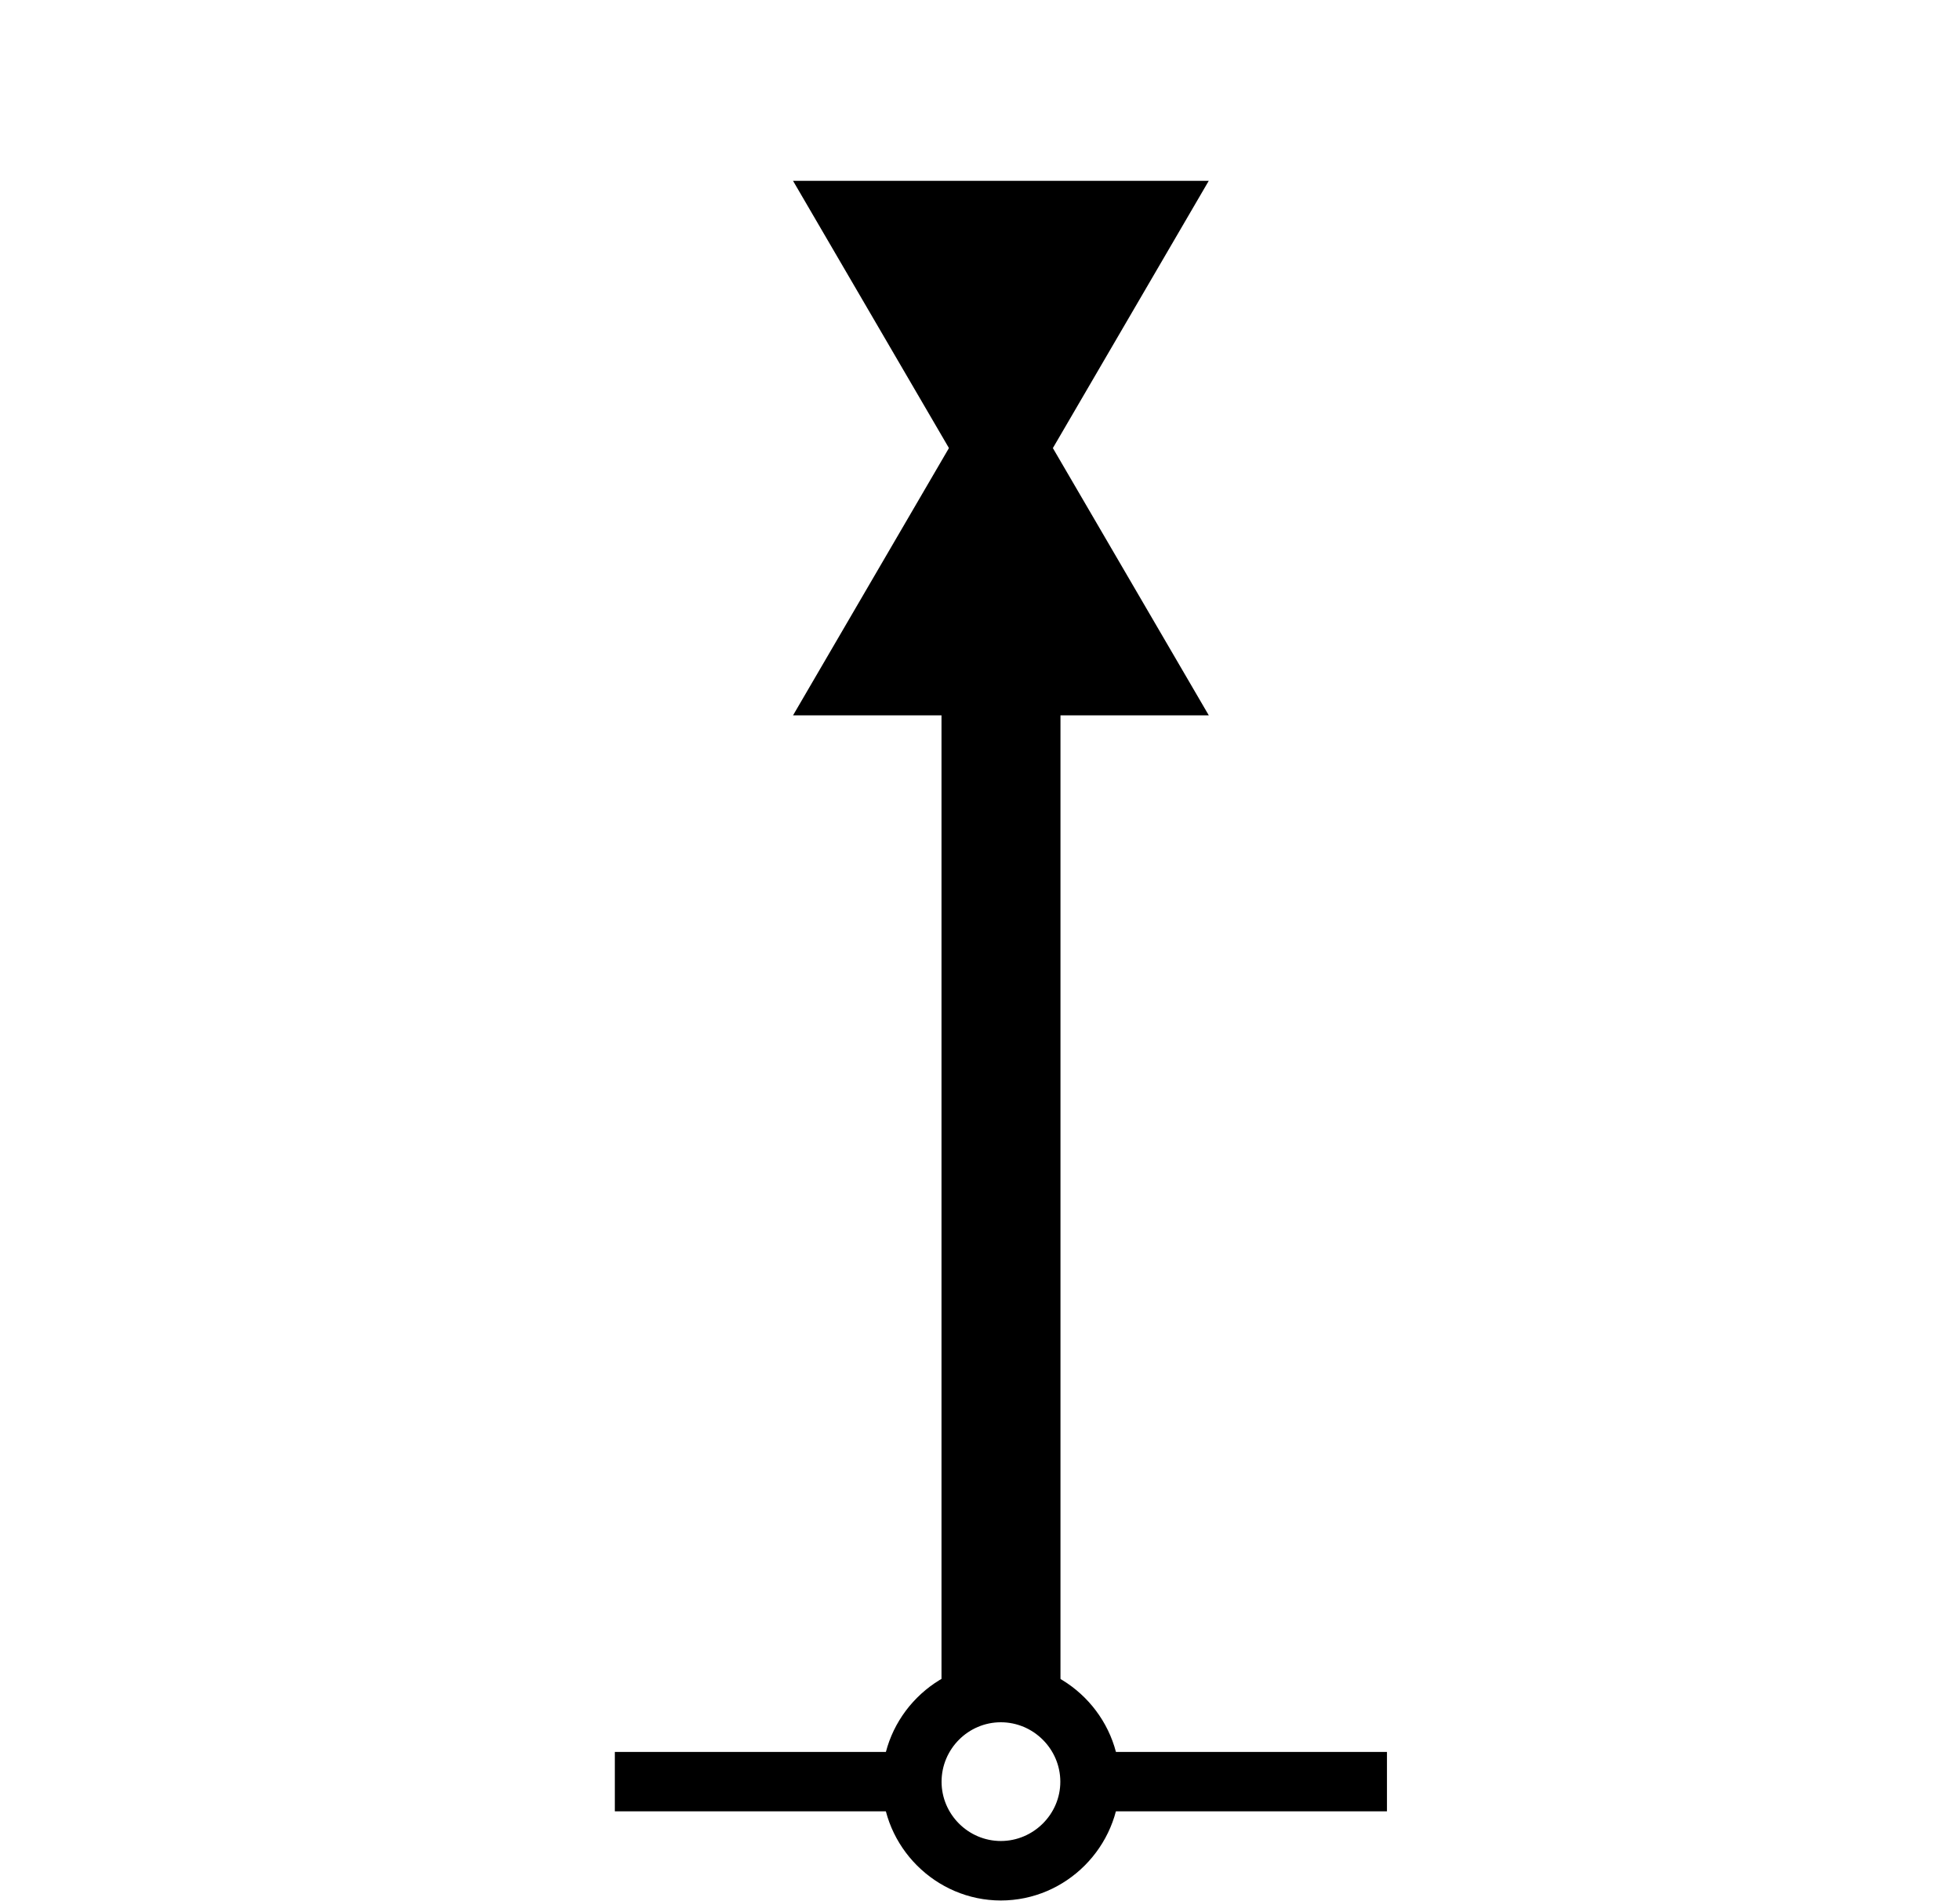
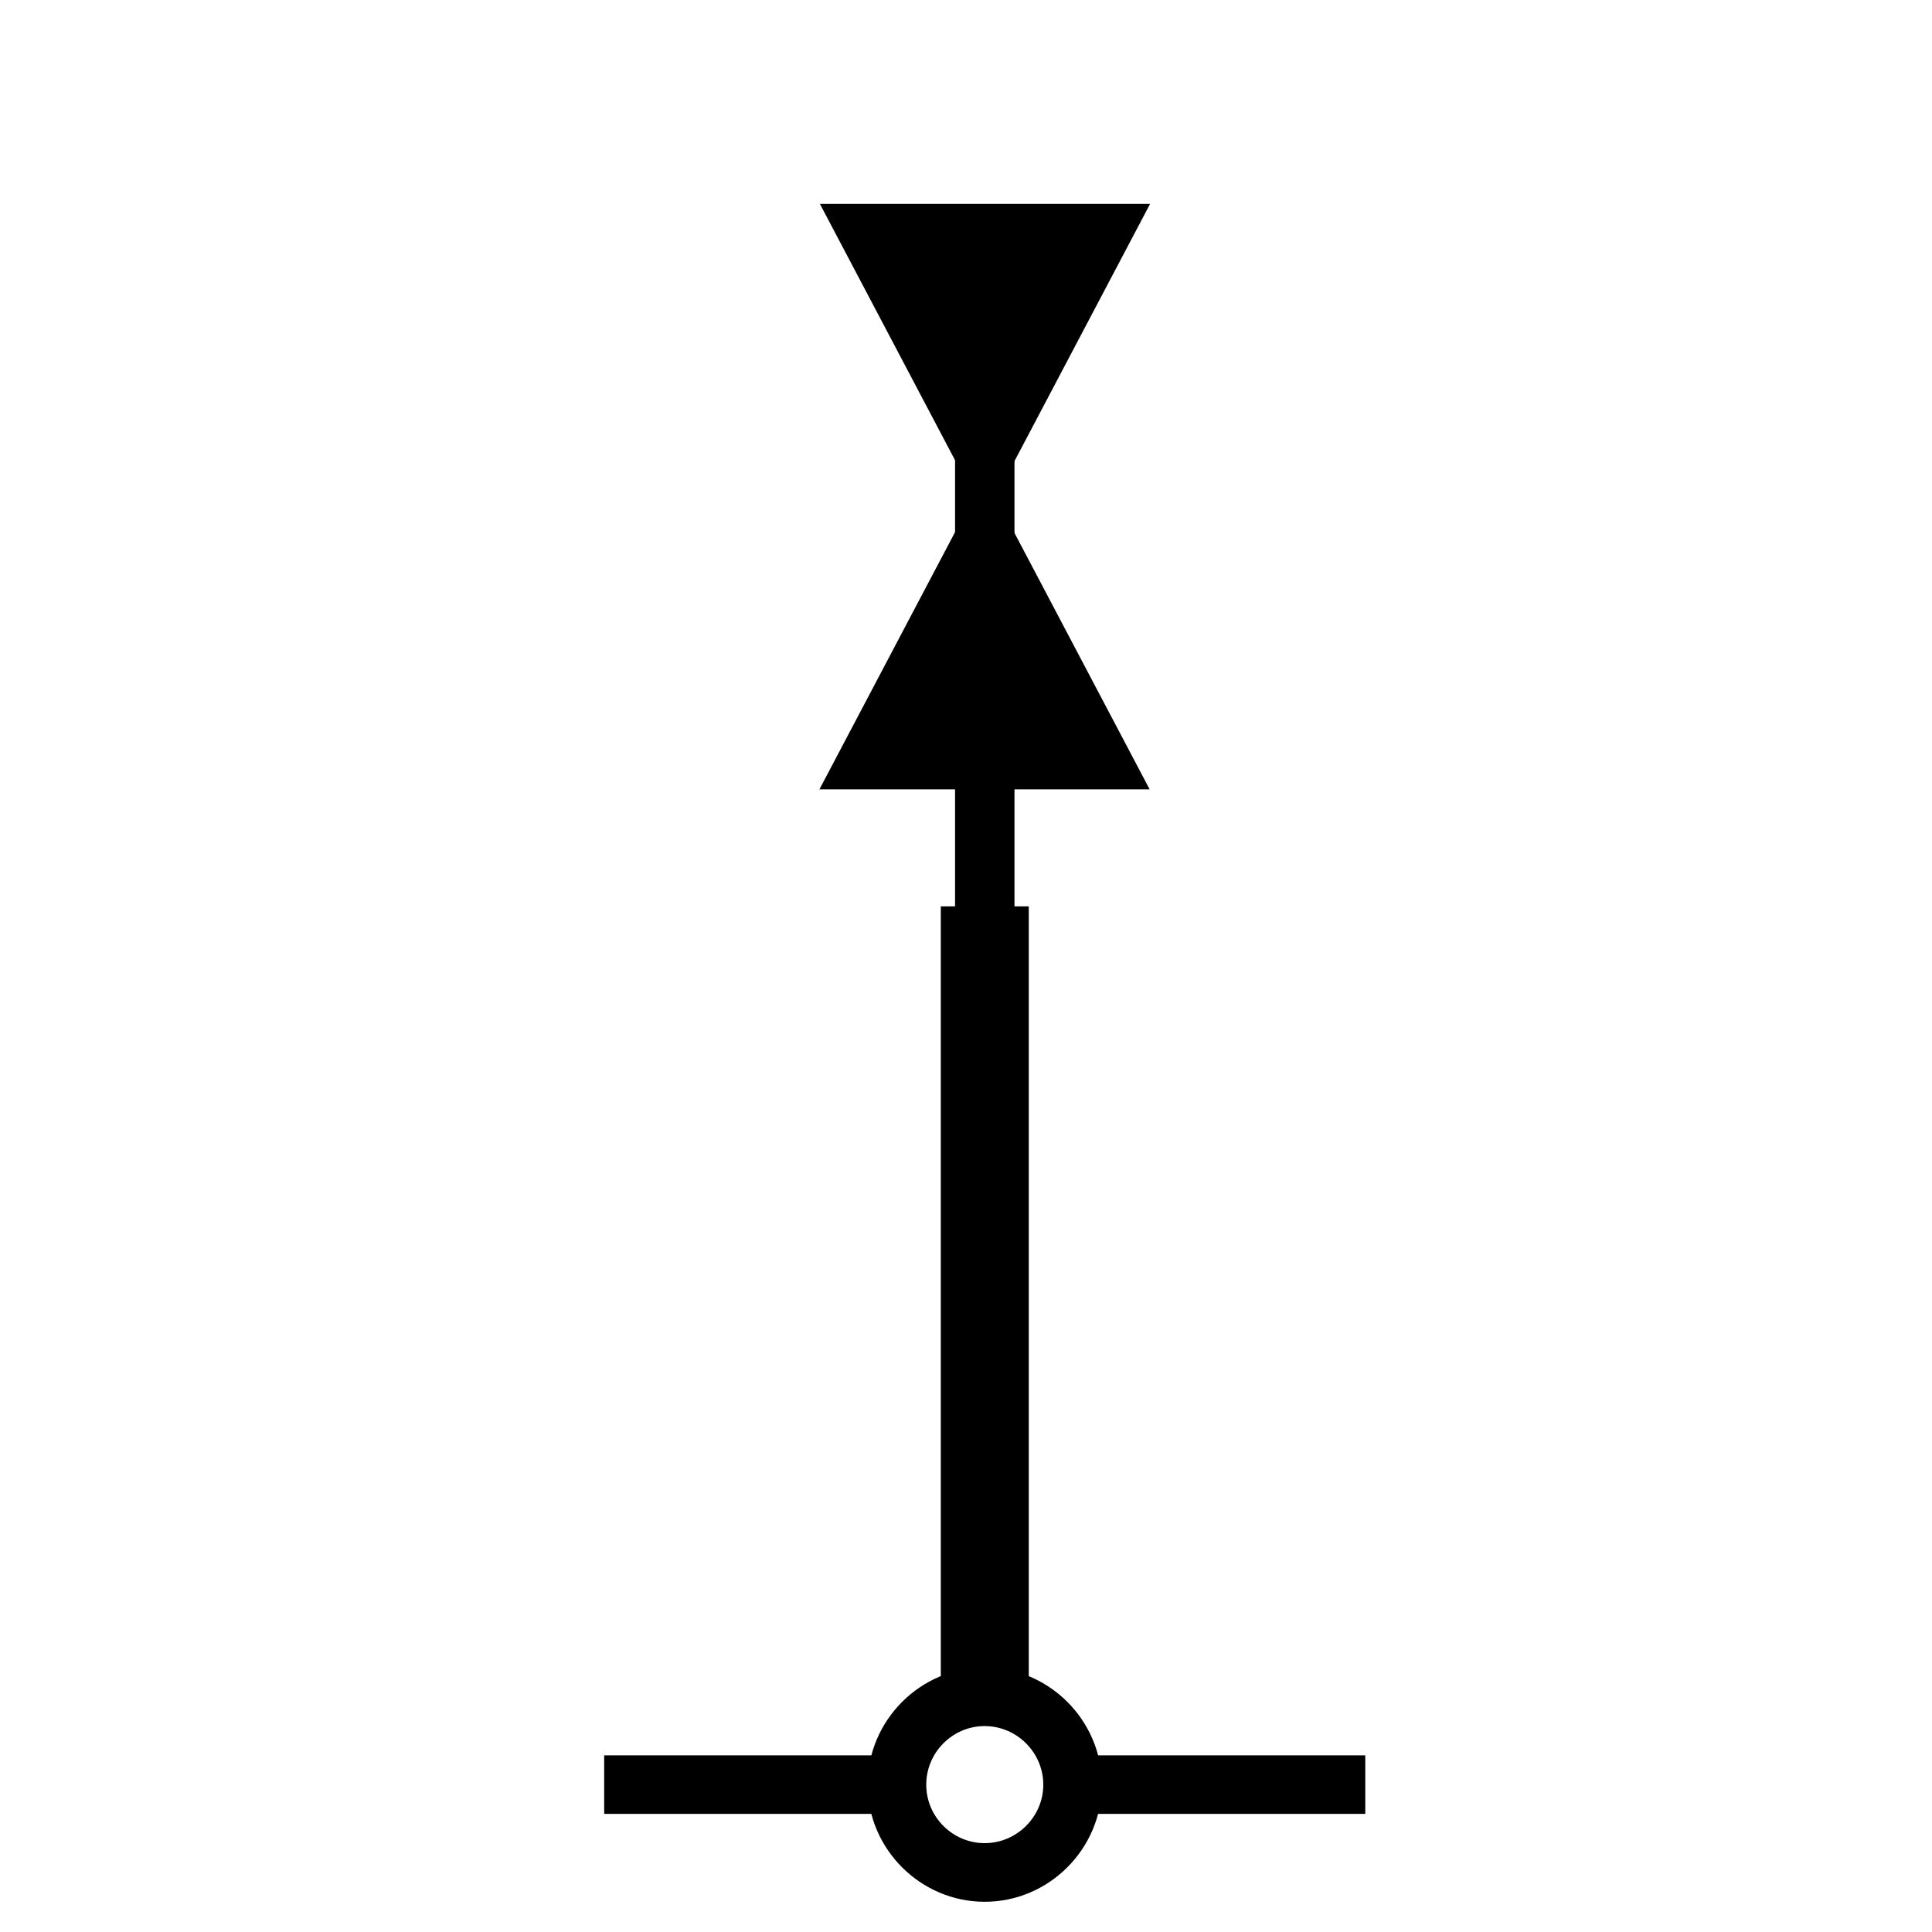
- <svg xmlns="http://www.w3.org/2000/svg" width="100%" height="100%" viewBox="0 0 33 32" version="1.1" xml:space="preserve" style="fill-rule:evenodd;clip-rule:evenodd;stroke-linejoin:round;stroke-miterlimit:2;">
-   <g transform="matrix(1,0,0,1,-247,0)">
-     <g id="vastprick" transform="matrix(1,0,0,1,247.852,0)">
-       <rect x="0" y="0" width="32" height="32" style="fill:none;" />
-       <clipPath id="_clip1">
-         <rect x="0" y="0" width="32" height="32" />
-       </clipPath>
-       <g clip-path="url(#_clip1)">
-         <g id="Bottom" transform="matrix(3.77953,0,0,3.77953,7.1811e-07,0)">
-           <path d="M4.233,7.408C3.943,7.408 3.704,7.647 3.704,7.938C3.704,8.228 3.943,8.467 4.233,8.467C4.524,8.467 4.762,8.228 4.763,7.937C4.762,7.647 4.524,7.408 4.233,7.408ZM4.233,7.673C4.378,7.673 4.498,7.792 4.498,7.938C4.498,8.083 4.378,8.202 4.233,8.202C4.088,8.202 3.969,8.083 3.969,7.938C3.969,7.792 4.088,7.673 4.233,7.673Z" style="fill-rule:nonzero;" />
-         </g>
-         <g id="Botten" transform="matrix(0.376562,0,0,1,13.9142,3.40157e-07)">
-           <rect x="9.522" y="29.5" width="13.278" height="1" />
-         </g>
-         <g id="Botten1" transform="matrix(0.376562,0,0,1,5.91424,3.40157e-07)">
-           <rect x="9.522" y="29.5" width="13.278" height="1" />
-         </g>
-         <g id="Pinne" transform="matrix(7.55906,0,0,2.90304,-16,6.60924)">
-           <rect x="4.101" y="1.587" width="0.265" height="5.953" />
-         </g>
-         <g id="väst" transform="matrix(1,0,0,1,0,-0.955125)">
-           <g transform="matrix(0.845674,0,0,0.890905,6.39205,3.84083)">
-             <path d="M11.361,3.546L15.5,10.281L7.223,10.281L11.361,3.546Z" />
+ <svg xmlns="http://www.w3.org/2000/svg" width="100%" height="100%" viewBox="0 0 33 33" version="1.1" xml:space="preserve" style="fill-rule:evenodd;clip-rule:evenodd;stroke-linejoin:round;stroke-miterlimit:2;">
+   <g transform="matrix(1,0,0,1,-1222,-83)">
+     <g transform="matrix(1,0,0,1,0,-24.2585)">
+       <g id="vastprick" transform="matrix(1,0,0,1,1222.82,107.741)">
+         <rect x="0" y="0" width="32" height="32" style="fill:none;" />
+         <clipPath id="_clip1">
+           <rect x="0" y="0" width="32" height="32" />
+         </clipPath>
+         <g clip-path="url(#_clip1)">
+           <g id="Bottom" transform="matrix(3.77953,0,0,3.77953,7.1811e-07,0)">
+             <path d="M4.233,7.408C3.943,7.408 3.704,7.647 3.704,7.938C3.704,8.228 3.943,8.467 4.233,8.467C4.524,8.467 4.762,8.228 4.763,7.937C4.762,7.647 4.524,7.408 4.233,7.408ZM4.233,7.673C4.378,7.673 4.498,7.792 4.498,7.938C4.498,8.083 4.378,8.202 4.233,8.202C4.088,8.202 3.969,8.083 3.969,7.938C3.969,7.792 4.088,7.673 4.233,7.673Z" style="fill-rule:nonzero;" />
          </g>
-           <g transform="matrix(-0.845674,1.03565e-16,-1.09104e-16,-0.890905,25.6079,13.1592)">
-             <path d="M11.361,3.546L15.5,10.281L7.223,10.281L11.361,3.546Z" />
+           <g id="Botten" transform="matrix(0.376562,0,0,1,13.9142,3.40157e-07)">
+             <rect x="9.522" y="29.5" width="13.278" height="1" />
+           </g>
+           <g id="Botten1" transform="matrix(0.376562,0,0,1,5.91424,3.40157e-07)">
+             <rect x="9.522" y="29.5" width="13.278" height="1" />
+           </g>
+           <g id="Pinne" transform="matrix(5.66929,0,0,2.26772,-8,11.4)">
+             <rect x="4.101" y="1.587" width="0.265" height="5.953" />
+           </g>
+           <g id="vast" transform="matrix(3.77953,0,0,3.77953,0,0)">
+             <g id="Pinne1" transform="matrix(1.01339,0,0,0.420658,-0.0566749,0.865432)">
+               <rect x="4.101" y="1.587" width="0.265" height="5.953" />
+             </g>
+             <g transform="matrix(0.264583,0,0,0.264583,-323.525,-37.6687)">
+               <path d="M1235.95,155.37L1241.59,155.37L1238.77,150.021L1235.95,155.37Z" />
+             </g>
+             <g transform="matrix(-0.264583,-3.24021e-17,3.24021e-17,-0.264583,331.992,41.902)">
+               <path d="M1235.95,155.37L1241.59,155.37L1238.77,150.021L1235.95,155.37Z" />
+             </g>
          </g>
        </g>
      </g>
    </g>
  </g>
</svg>
